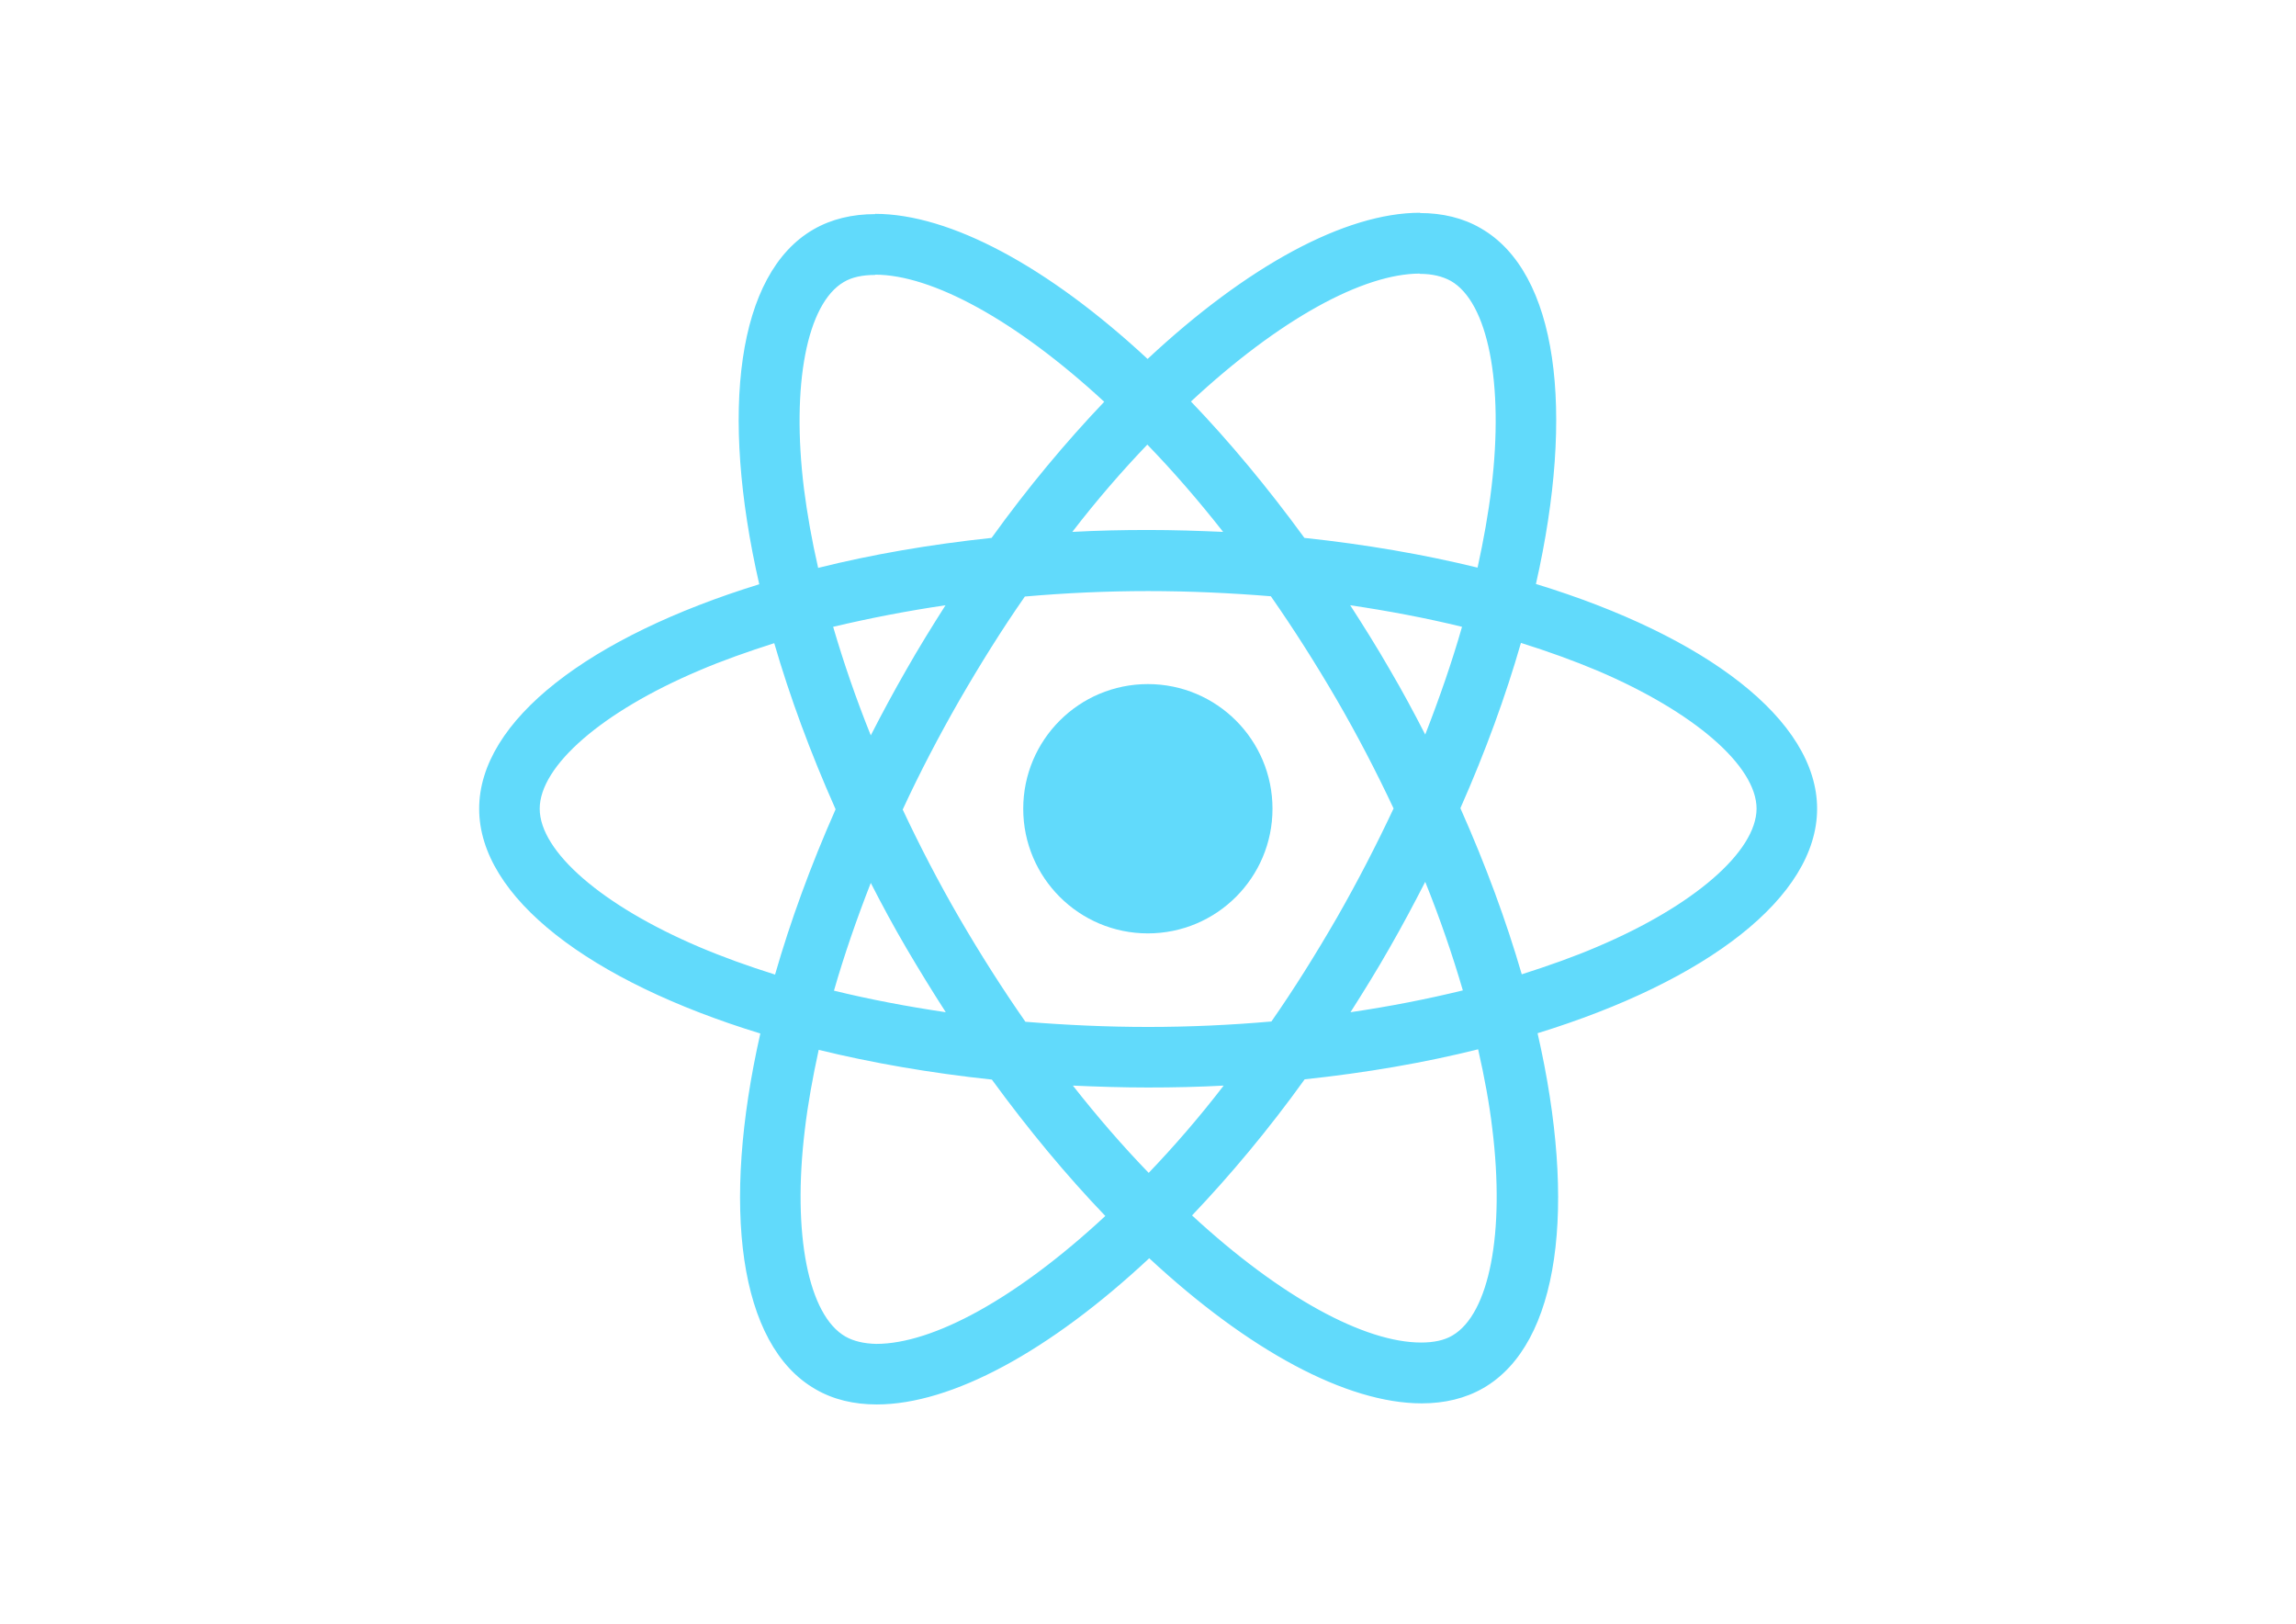
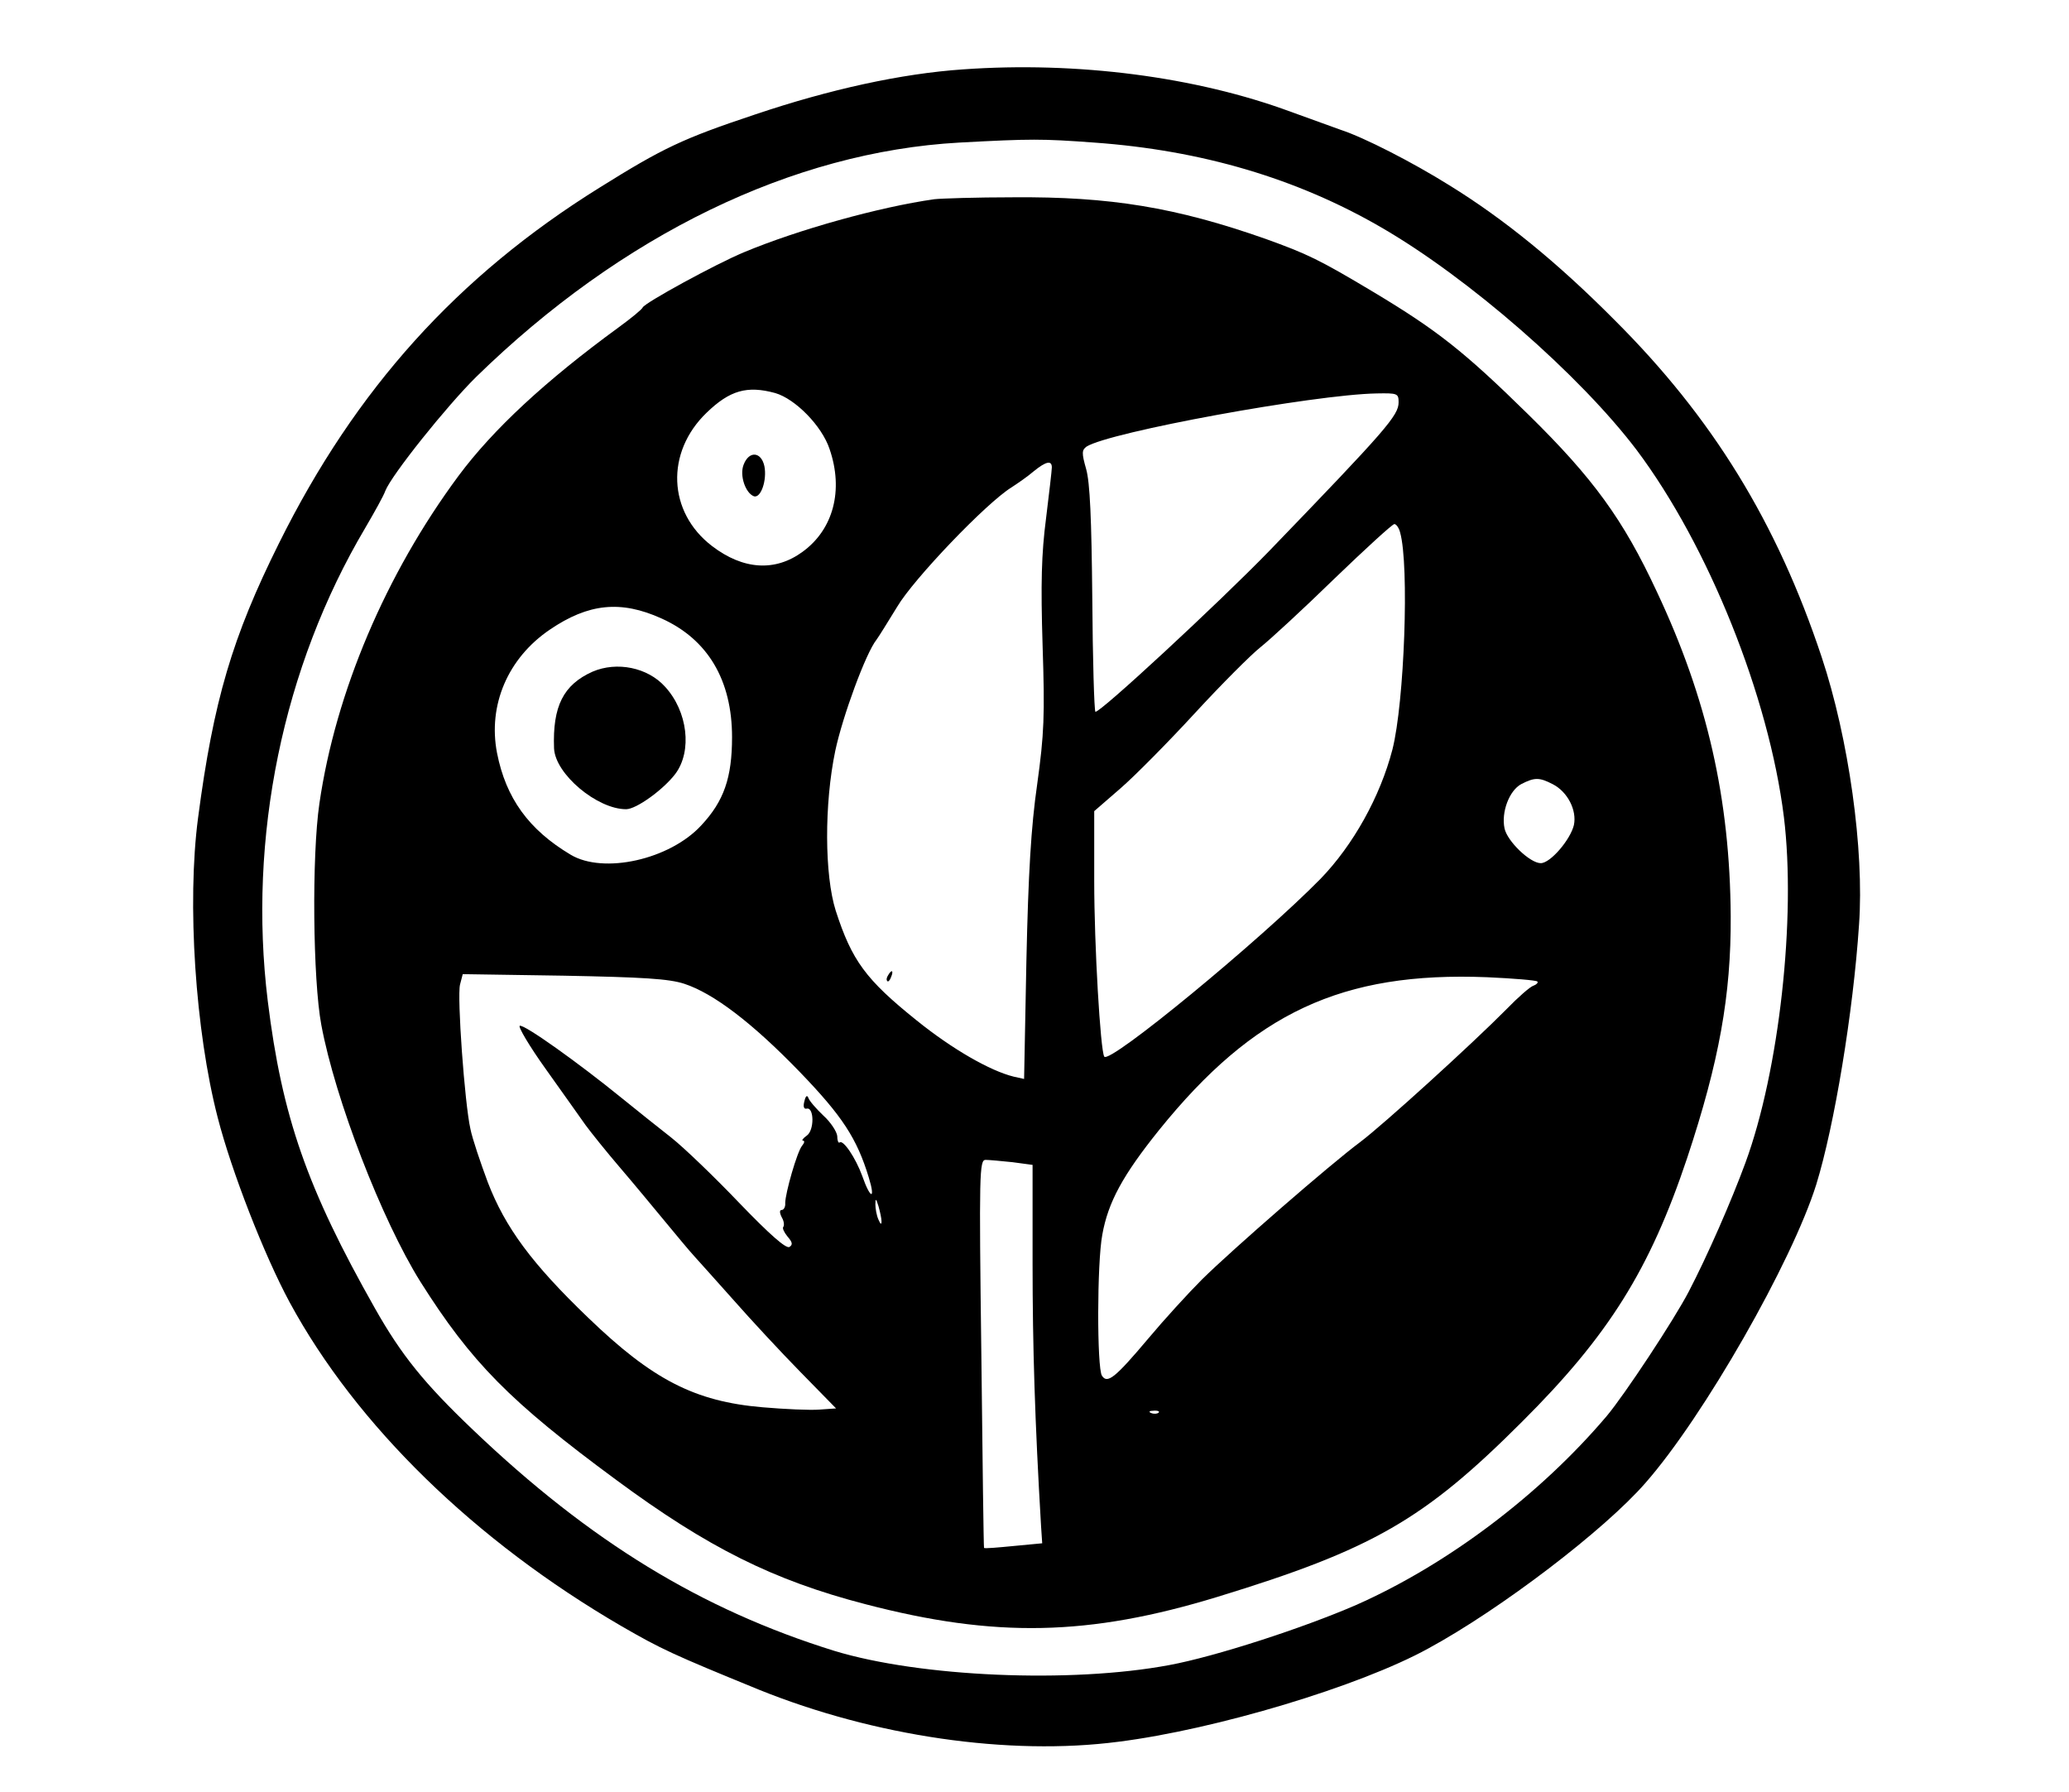
- <svg xmlns="http://www.w3.org/2000/svg" viewBox="0 0 841.9 595.3">
-   <g fill="#61DAFB">
-     <path d="M666.3 296.5c0-32.5-40.7-63.3-103.1-82.4 14.4-63.6 8-114.2-20.2-130.4-6.5-3.8-14.1-5.6-22.4-5.6v22.3c4.6 0 8.3.9 11.4 2.6 13.6 7.8 19.5 37.5 14.9 75.7-1.1 9.4-2.9 19.3-5.1 29.4-19.6-4.8-41-8.5-63.5-10.9-13.5-18.5-27.5-35.3-41.6-50 32.6-30.3 63.2-46.9 84-46.9V78c-27.5 0-63.5 19.6-99.9 53.6-36.4-33.8-72.4-53.2-99.9-53.2v22.3c20.7 0 51.4 16.5 84 46.6-14 14.7-28 31.4-41.3 49.9-22.6 2.4-44 6.1-63.6 11-2.3-10-4-19.7-5.2-29-4.7-38.2 1.1-67.9 14.6-75.8 3-1.8 6.9-2.6 11.5-2.6V78.5c-8.4 0-16 1.8-22.6 5.6-28.1 16.2-34.4 66.7-19.9 130.1-62.2 19.2-102.7 49.9-102.7 82.3 0 32.5 40.7 63.3 103.1 82.4-14.4 63.6-8 114.2 20.2 130.4 6.5 3.8 14.1 5.6 22.5 5.6 27.5 0 63.5-19.6 99.9-53.6 36.4 33.8 72.4 53.2 99.9 53.2 8.4 0 16-1.8 22.6-5.6 28.1-16.2 34.4-66.7 19.9-130.1 62-19.1 102.5-49.9 102.5-82.3zm-130.2-66.7c-3.7 12.9-8.3 26.2-13.5 39.5-4.1-8-8.4-16-13.1-24-4.6-8-9.5-15.8-14.4-23.4 14.2 2.1 27.9 4.7 41 7.9zm-45.8 106.5c-7.8 13.5-15.8 26.3-24.1 38.2-14.9 1.3-30 2-45.2 2-15.1 0-30.2-.7-45-1.9-8.3-11.9-16.4-24.6-24.2-38-7.6-13.1-14.5-26.4-20.8-39.8 6.2-13.4 13.2-26.8 20.7-39.9 7.8-13.5 15.8-26.3 24.1-38.2 14.9-1.3 30-2 45.2-2 15.1 0 30.2.7 45 1.9 8.3 11.9 16.4 24.6 24.2 38 7.6 13.1 14.5 26.4 20.8 39.8-6.3 13.4-13.2 26.8-20.7 39.9zm32.3-13c5.4 13.4 10 26.8 13.8 39.8-13.1 3.2-26.9 5.9-41.2 8 4.9-7.7 9.8-15.6 14.4-23.7 4.6-8 8.9-16.1 13-24.1zM421.2 430c-9.3-9.6-18.6-20.3-27.8-32 9 .4 18.2.7 27.5.7 9.4 0 18.7-.2 27.8-.7-9 11.7-18.3 22.4-27.5 32zm-74.4-58.9c-14.2-2.1-27.9-4.7-41-7.9 3.7-12.9 8.3-26.2 13.5-39.5 4.1 8 8.4 16 13.1 24 4.7 8 9.5 15.8 14.4 23.4zM420.7 163c9.3 9.6 18.6 20.3 27.8 32-9-.4-18.2-.7-27.5-.7-9.4 0-18.7.2-27.8.7 9-11.7 18.3-22.4 27.5-32zm-74 58.9c-4.9 7.7-9.8 15.6-14.4 23.7-4.6 8-8.9 16-13 24-5.4-13.4-10-26.8-13.8-39.8 13.1-3.1 26.9-5.8 41.2-7.9zm-90.5 125.2c-35.4-15.1-58.3-34.9-58.3-50.6 0-15.7 22.9-35.6 58.3-50.6 8.6-3.7 18-7 27.7-10.1 5.7 19.6 13.2 40 22.5 60.9-9.2 20.8-16.6 41.1-22.2 60.6-9.9-3.1-19.3-6.5-28-10.2zM310 490c-13.6-7.8-19.5-37.5-14.9-75.7 1.1-9.4 2.9-19.3 5.1-29.4 19.6 4.8 41 8.5 63.5 10.9 13.5 18.5 27.5 35.3 41.6 50-32.6 30.3-63.2 46.9-84 46.9-4.5-.1-8.3-1-11.3-2.7zm237.2-76.2c4.7 38.2-1.1 67.9-14.6 75.8-3 1.8-6.9 2.6-11.5 2.6-20.7 0-51.4-16.5-84-46.6 14-14.7 28-31.4 41.3-49.9 22.6-2.4 44-6.1 63.6-11 2.3 10.1 4.1 19.8 5.2 29.1zm38.5-66.7c-8.6 3.7-18 7-27.7 10.1-5.7-19.6-13.2-40-22.5-60.9 9.2-20.8 16.6-41.1 22.2-60.6 9.9 3.1 19.3 6.5 28.1 10.2 35.4 15.1 58.3 34.9 58.3 50.6-.1 15.7-23 35.6-58.4 50.6zM320.8 78.4z" />
-     <circle cx="420.9" cy="296.5" r="45.7" />
-     <path d="M520.5 78.1z" />
+ <svg xmlns="http://www.w3.org/2000/svg" version="1.0" width="537pt" height="465pt" viewBox="0 0 537 465" preserveAspectRatio="xMidYMid meet">
+   <g transform="translate(0,465) scale(0.1,-0.1)" fill="#000000" stroke="none">
+     <path d="M2500 4470 c-161 -11 -347 -52 -540 -117 -189 -63 -239 -87 -404 -190 -368 -229 -633 -522 -832 -923 -121 -243 -170 -408 -210 -713 -29 -220 -7 -553 51 -777 36 -140 121 -358 187 -480 173 -319 481 -619 861 -840 104 -60 132 -73 357 -165 300 -121 649 -172 933 -135 253 32 626 144 804 242 188 102 458 308 564 430 151 172 380 573 443 774 47 152 96 448 111 674 14 194 -27 485 -97 695 -116 349 -283 621 -538 875 -148 149 -287 262 -428 349 -96 60 -221 124 -282 144 -25 9 -83 30 -130 47 -246 91 -555 131 -850 110z m340 -190 c279 -20 525 -93 743 -219 229 -132 518 -385 665 -579 186 -248 343 -639 382 -952 32 -261 -12 -659 -100 -898 -36 -98 -98 -240 -147 -334 -38 -73 -166 -267 -213 -323 -173 -204 -413 -385 -650 -490 -138 -60 -366 -134 -485 -156 -256 -48 -647 -31 -870 37 -344 107 -633 283 -937 573 -127 121 -186 194 -255 316 -176 311 -241 497 -278 797 -52 424 39 867 253 1228 24 41 48 84 52 96 16 41 159 220 236 296 377 368 821 584 1254 608 186 10 214 10 350 0z" />
+     <path d="M2425 4133 c-142 -20 -354 -79 -495 -138 -74 -31 -257 -131 -262 -143 -2 -5 -30 -28 -63 -52 -189 -138 -325 -264 -415 -385 -189 -255 -319 -562 -361 -850 -20 -136 -17 -458 5 -575 36 -193 157 -506 257 -666 132 -209 232 -311 509 -515 237 -175 407 -260 646 -322 337 -88 580 -83 914 19 402 123 536 200 790 454 225 224 332 395 429 685 83 250 114 422 113 627 -2 305 -61 565 -192 843 -87 187 -165 294 -333 459 -167 164 -237 219 -402 318 -142 85 -172 99 -280 138 -233 82 -404 110 -655 108 -96 0 -188 -3 -205 -5z m-413 -503 c52 -15 121 -85 141 -145 37 -107 10 -209 -70 -267 -71 -52 -154 -47 -235 15 -115 88 -121 243 -14 346 60 58 105 71 178 51z m1618 -24 c0 -34 -31 -70 -335 -385 -133 -137 -444 -425 -452 -418 -3 4 -7 136 -8 294 -2 207 -6 301 -16 336 -12 42 -11 49 1 58 60 38 590 135 753 138 54 1 57 0 57 -23z m-900 -169 c0 -7 -7 -67 -15 -132 -12 -92 -14 -169 -9 -330 6 -182 4 -230 -14 -360 -16 -111 -23 -231 -28 -457 l-6 -308 -27 6 c-61 15 -159 71 -252 146 -132 106 -168 155 -210 285 -29 92 -30 276 -1 415 19 89 79 253 107 288 6 8 30 47 54 86 42 71 230 268 296 309 17 11 43 29 58 42 32 26 47 29 47 10z m904 -169 c24 -85 11 -441 -20 -563 -32 -123 -102 -248 -186 -335 -156 -159 -549 -483 -562 -462 -10 17 -26 288 -26 456 l0 181 68 59 c37 32 124 120 193 195 69 75 146 152 170 171 24 19 110 98 191 177 82 79 152 143 157 143 5 0 12 -10 15 -22z m-1917 -223 c120 -54 183 -160 183 -308 0 -105 -21 -166 -80 -229 -82 -89 -254 -127 -339 -76 -109 65 -168 147 -191 264 -24 124 28 246 137 320 100 68 184 77 290 29z m2313 -430 c39 -20 63 -68 55 -106 -9 -38 -61 -99 -86 -99 -28 0 -87 57 -94 90 -9 42 12 98 43 115 35 18 47 18 82 0z m-2254 -518 c76 -25 176 -101 299 -228 111 -115 149 -173 180 -275 18 -59 4 -56 -17 4 -17 47 -50 96 -59 87 -3 -2 -6 5 -6 17 -1 11 -17 36 -36 53 -19 18 -37 39 -39 46 -3 8 -7 5 -10 -8 -4 -14 -2 -22 6 -20 19 4 20 -56 0 -70 -10 -7 -14 -13 -10 -13 5 0 4 -6 -2 -13 -13 -15 -44 -124 -44 -149 1 -10 -4 -18 -9 -18 -6 0 -6 -7 0 -19 6 -10 7 -21 4 -25 -3 -3 2 -14 11 -25 13 -15 14 -21 5 -27 -9 -5 -51 32 -130 114 -64 67 -144 144 -177 170 -33 26 -91 72 -129 103 -112 91 -252 191 -264 187 -5 -2 25 -53 68 -113 43 -61 90 -126 103 -145 14 -19 54 -69 90 -111 36 -42 88 -105 117 -140 29 -35 62 -75 75 -89 13 -14 59 -66 103 -115 44 -50 121 -133 172 -185 l93 -95 -43 -3 c-24 -2 -90 1 -148 6 -176 15 -286 72 -452 232 -147 141 -216 235 -261 352 -19 51 -40 113 -45 138 -15 66 -35 344 -27 375 l7 27 262 -4 c207 -4 273 -8 313 -21z m2214 6 c3 -3 -2 -8 -10 -11 -8 -2 -40 -30 -70 -61 -88 -89 -320 -300 -380 -345 -78 -58 -332 -279 -410 -356 -36 -36 -99 -105 -140 -154 -86 -102 -106 -118 -120 -96 -13 20 -13 292 1 366 15 84 53 154 147 271 246 305 475 412 852 397 68 -3 127 -8 130 -11z m-1362 -469 l52 -7 0 -256 c0 -215 6 -409 22 -681 l3 -45 -74 -7 c-41 -4 -75 -7 -77 -5 -1 1 -4 228 -7 505 -6 468 -5 502 11 502 9 0 41 -3 70 -6z m-340 -154 c0 -9 -3 -7 -8 5 -5 11 -8 29 -8 40 0 16 2 15 8 -5 4 -14 8 -32 8 -40z m719 -496 c-3 -3 -12 -4 -19 -1 -8 3 -5 6 6 6 11 1 17 -2 13 -5z" />
+     <path d="M1930 3444 c-11 -28 5 -74 27 -82 18 -5 34 42 27 78 -8 38 -40 41 -54 4z" />
+     <path d="M2305 2119 c-4 -6 -5 -12 -2 -15 2 -3 7 2 10 11 7 17 1 20 -8 4z" />
+     <path d="M1538 2907 c-76 -34 -104 -90 -100 -199 3 -67 112 -158 187 -158 27 0 98 52 128 92 44 59 32 162 -27 226 -45 50 -125 66 -188 39z" />
  </g>
</svg>
